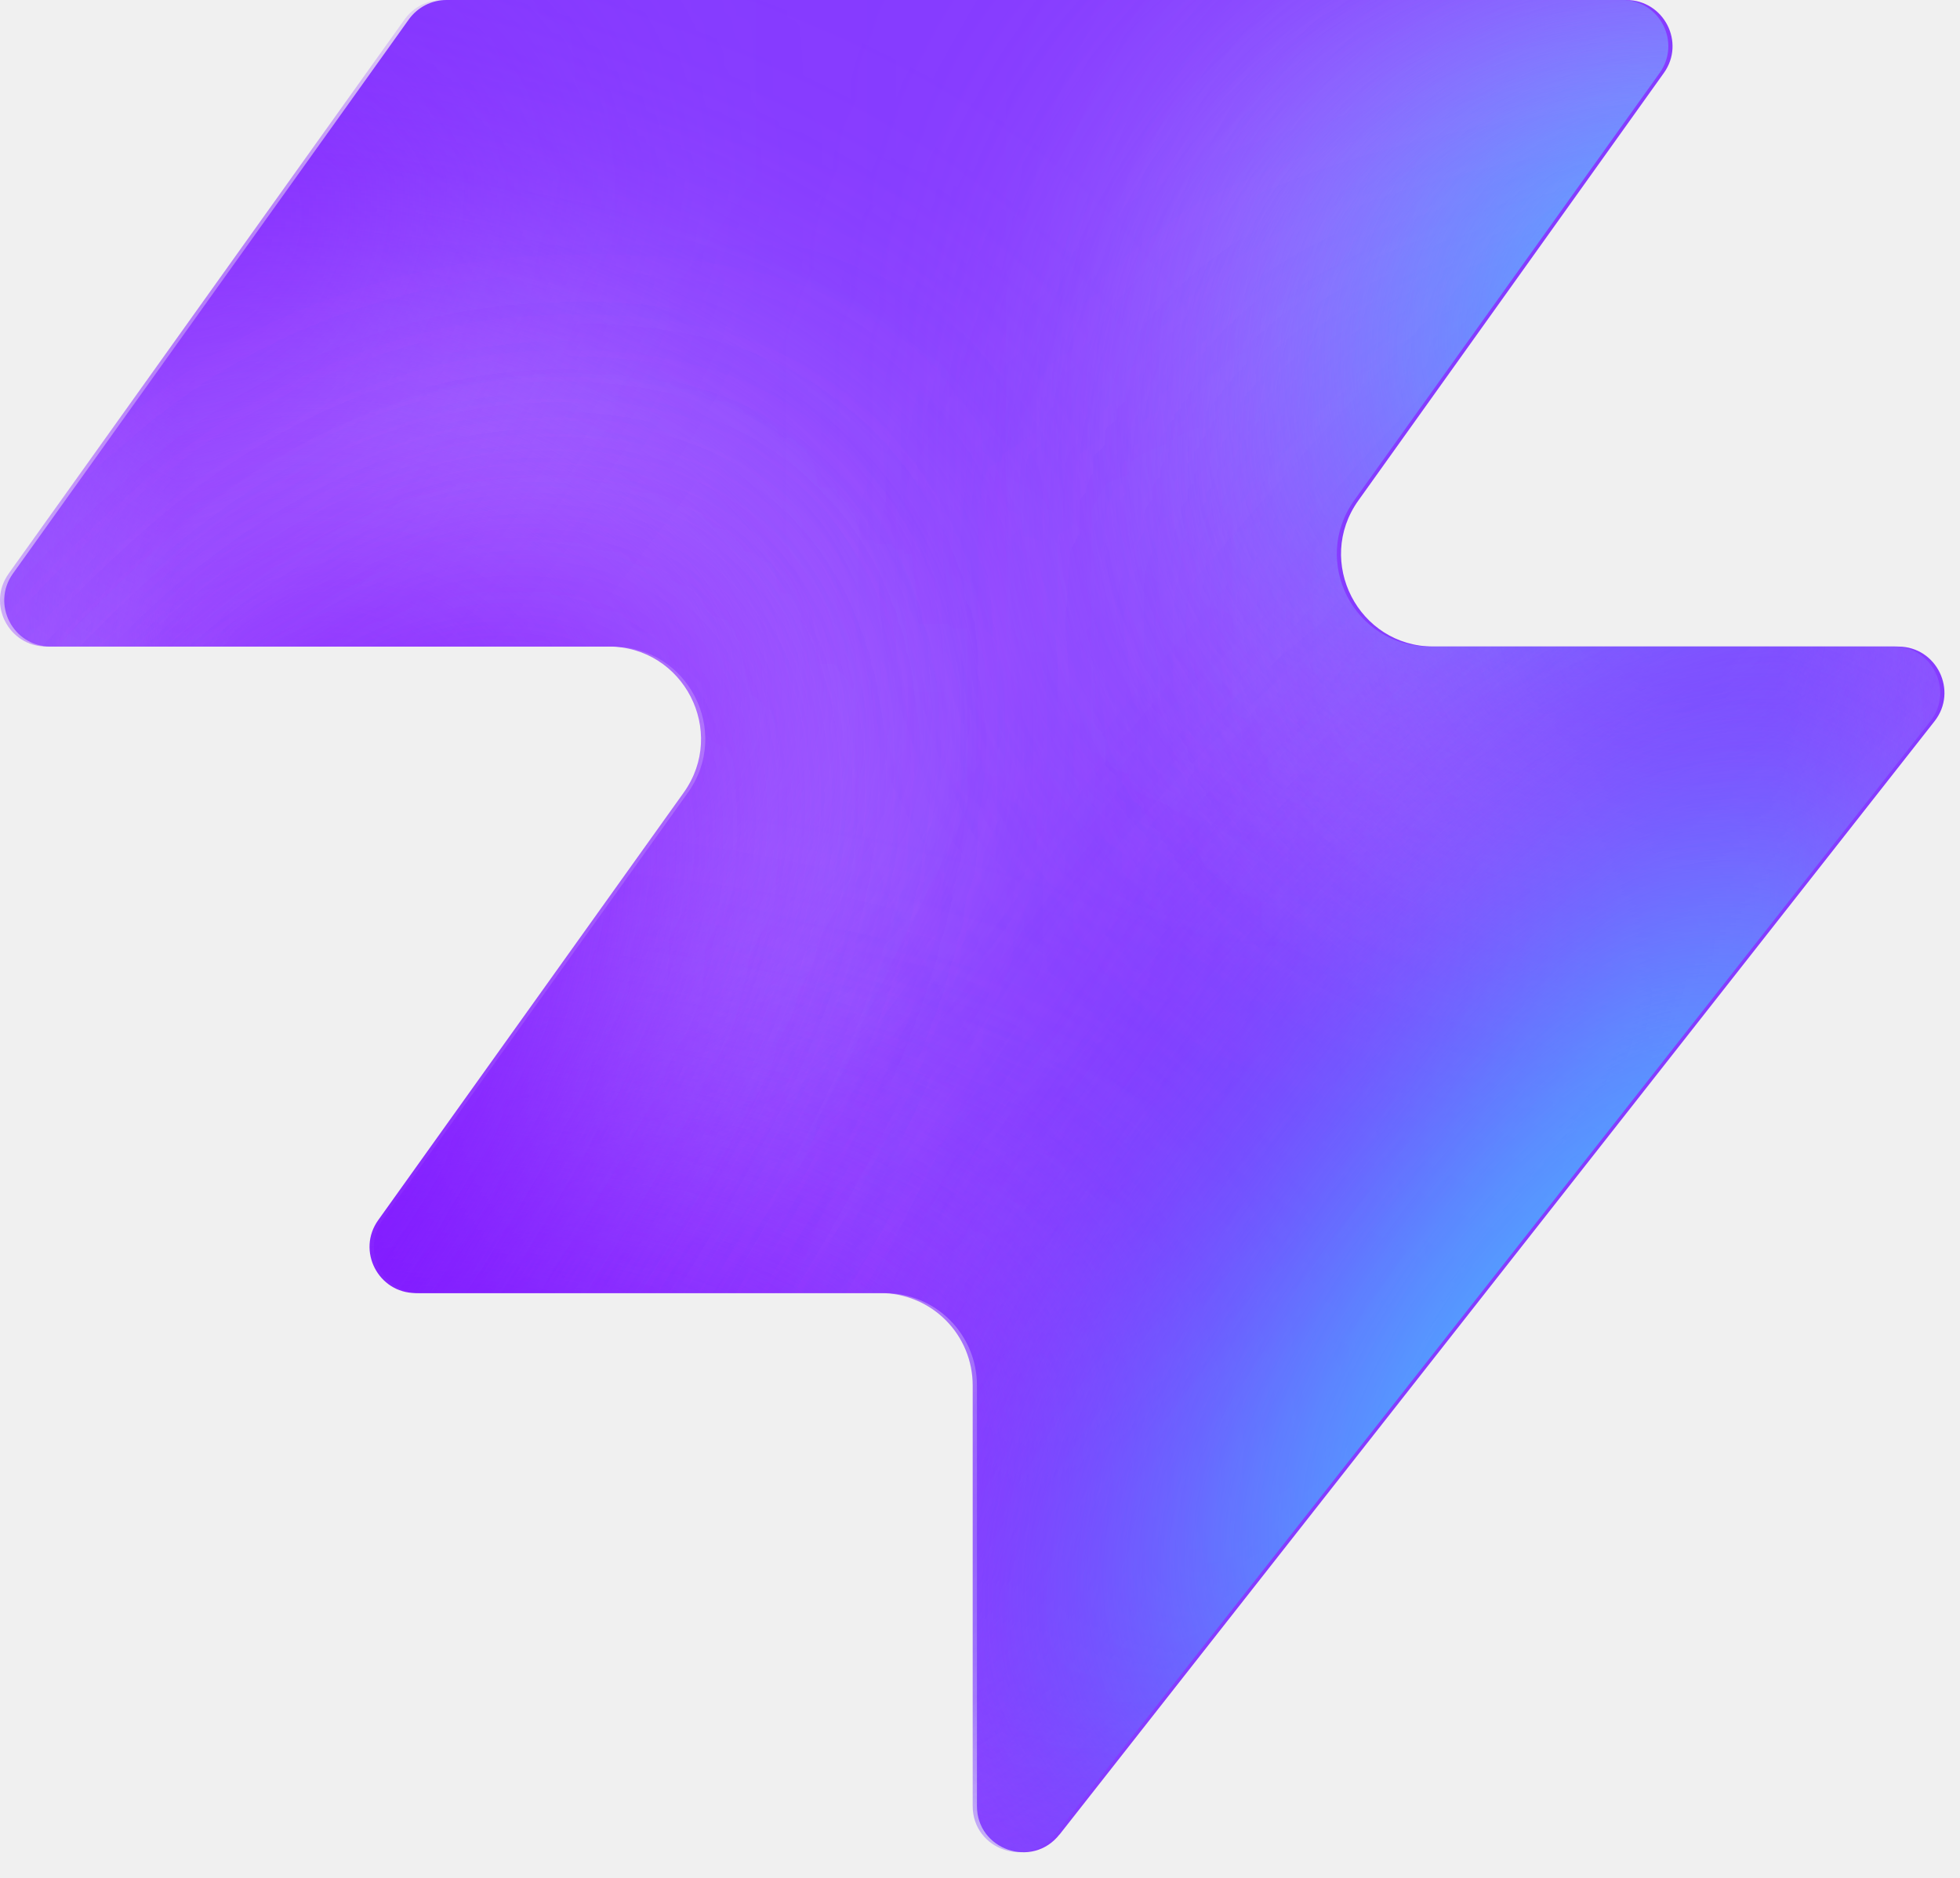
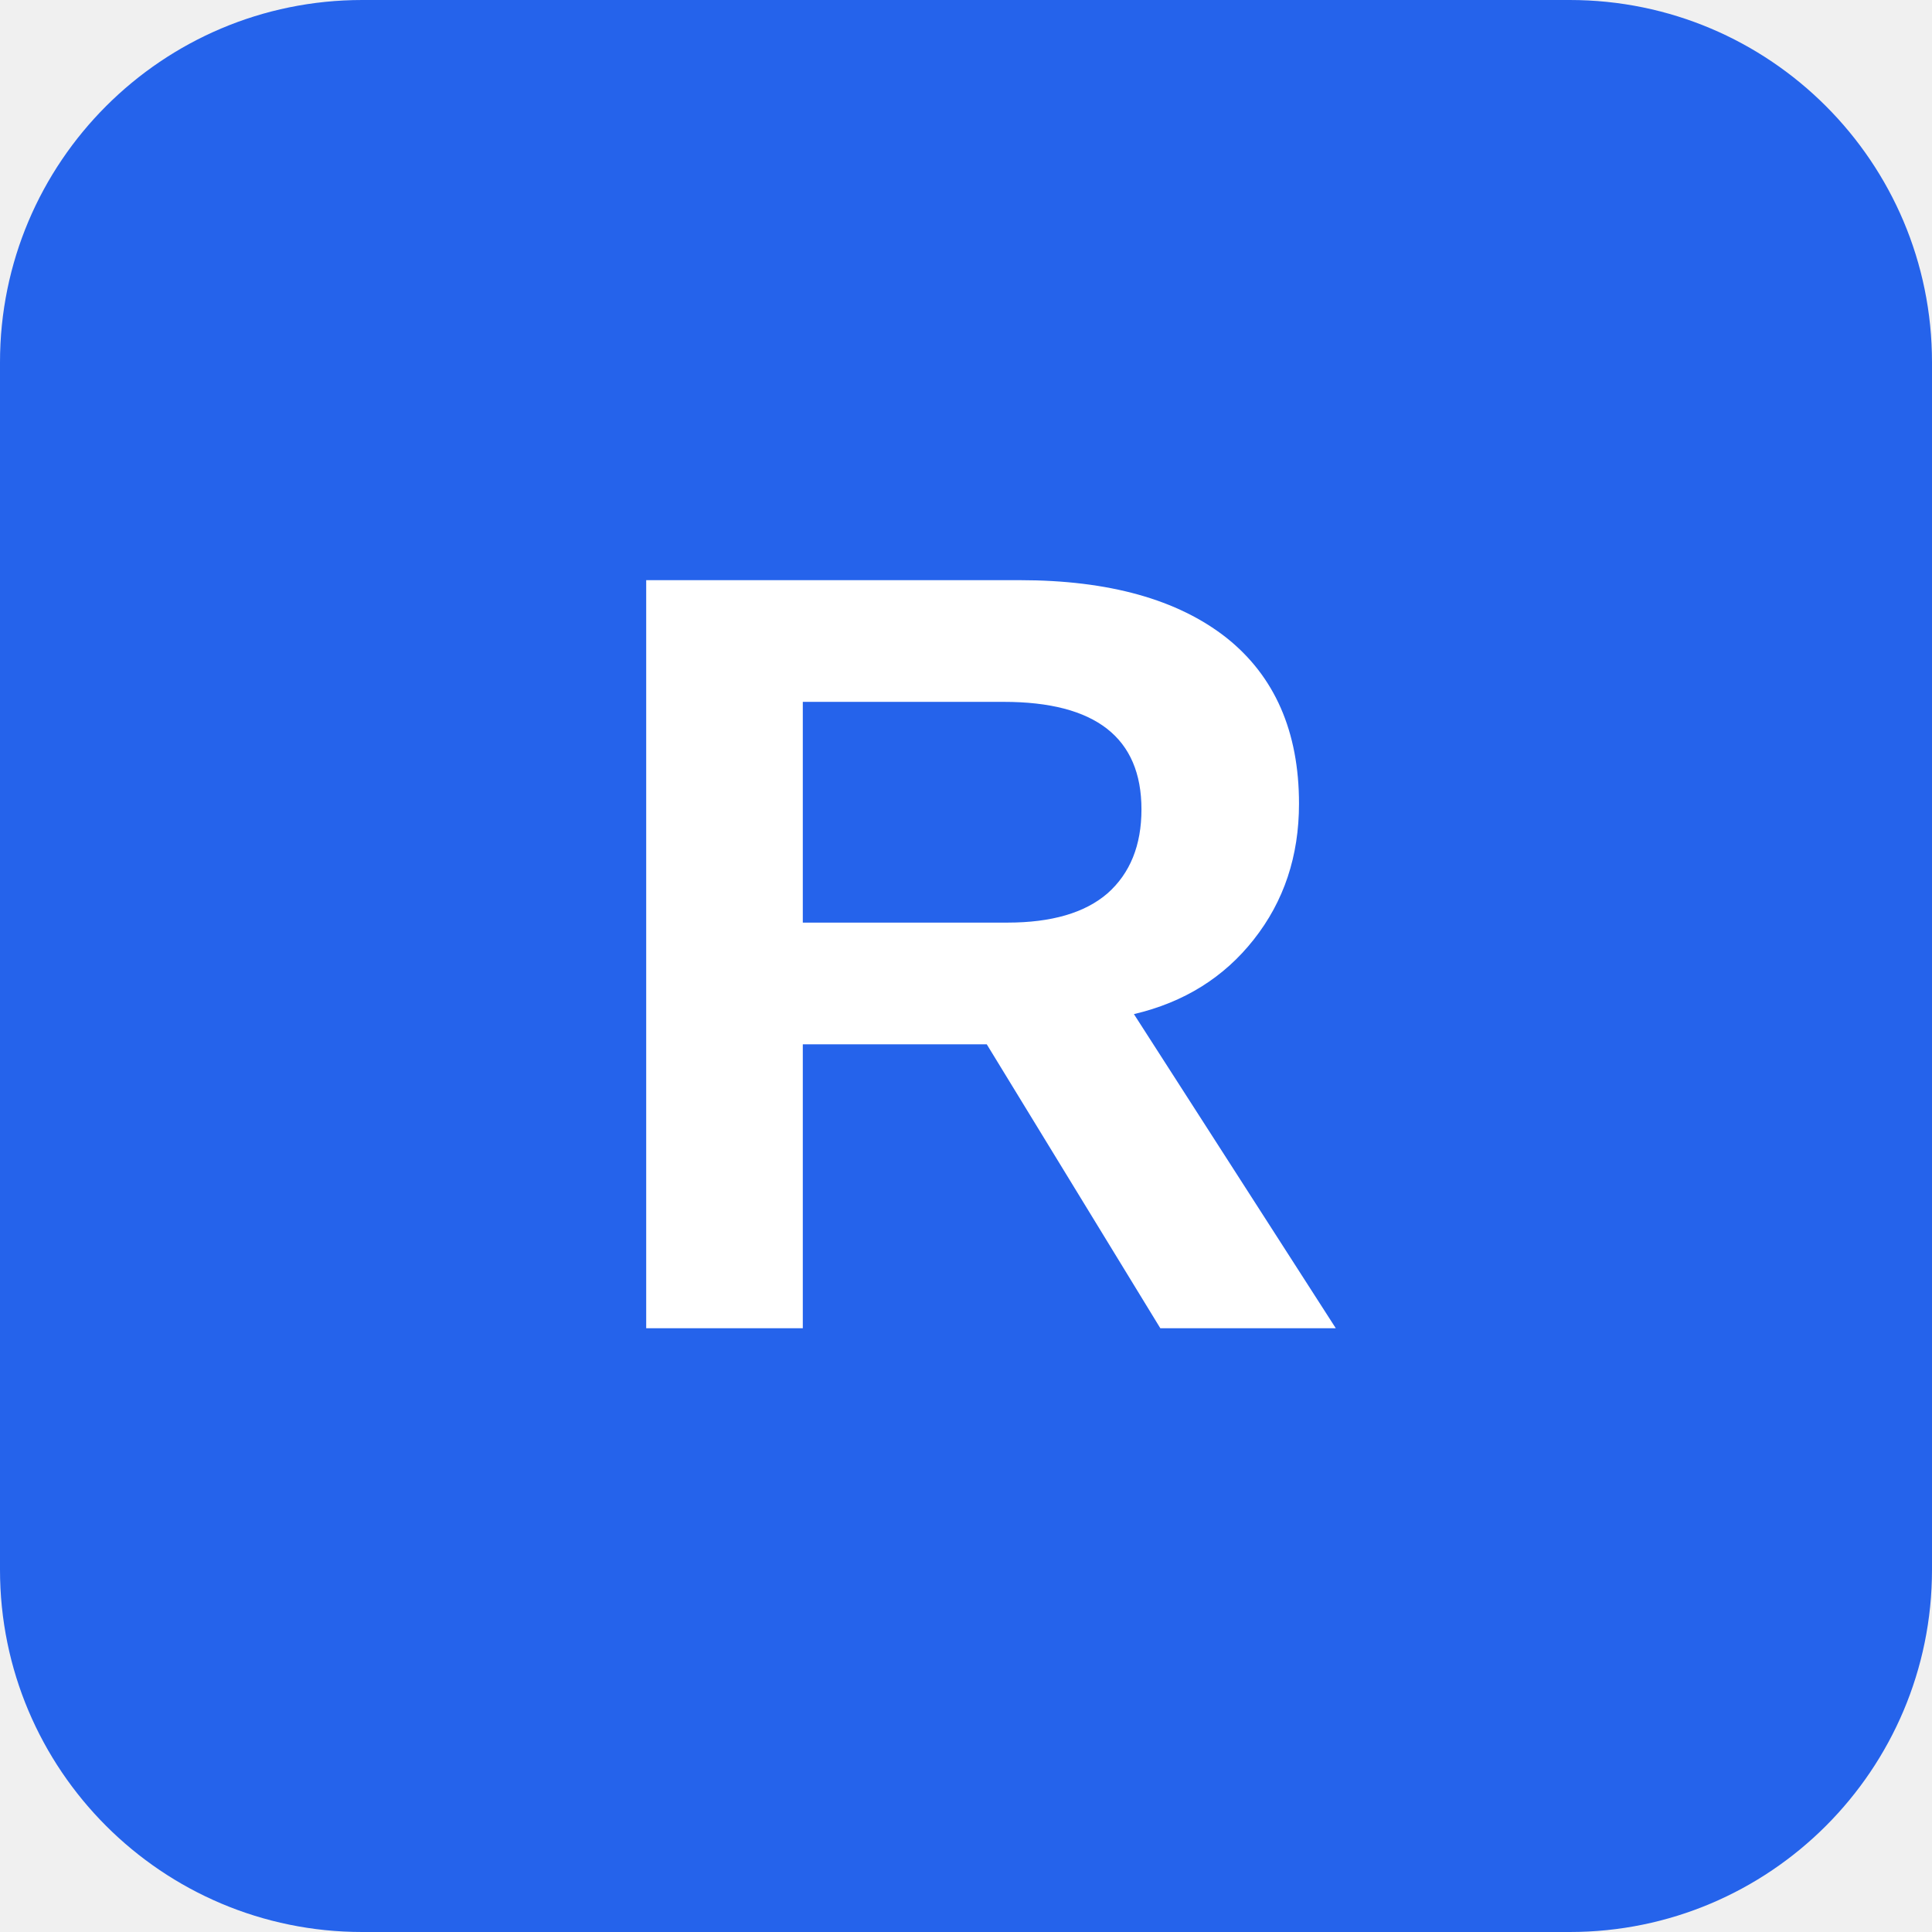
- <svg xmlns="http://www.w3.org/2000/svg" width="48" height="46" fill="none" viewBox="0 0 48 46">
-   <path fill="#863bff" d="M25.946 44.938c-.664.845-2.021.375-2.021-.698V33.937a2.26 2.26 0 0 0-2.262-2.262H10.287c-.92 0-1.456-1.04-.92-1.788l7.48-10.471c1.07-1.497 0-3.578-1.842-3.578H1.237c-.92 0-1.456-1.04-.92-1.788L10.013.474c.214-.297.556-.474.92-.474h28.894c.92 0 1.456 1.04.92 1.788l-7.48 10.471c-1.07 1.498 0 3.579 1.842 3.579h11.377c.943 0 1.473 1.088.89 1.83L25.947 44.94z" style="fill:#863bff;fill:color(display-p3 .525 .23 1);fill-opacity:1" />
-   <mask id="a" width="48" height="46" x="0" y="0" maskUnits="userSpaceOnUse" style="mask-type:alpha">
-     <path fill="#000" d="M25.842 44.938c-.664.844-2.021.375-2.021-.698V33.937a2.26 2.26 0 0 0-2.262-2.262H10.183c-.92 0-1.456-1.04-.92-1.788l7.48-10.471c1.07-1.498 0-3.579-1.842-3.579H1.133c-.92 0-1.456-1.04-.92-1.787L9.91.473c.214-.297.556-.474.92-.474h28.894c.92 0 1.456 1.04.92 1.788l-7.48 10.471c-1.07 1.498 0 3.578 1.842 3.578h11.377c.943 0 1.473 1.088.89 1.832L25.843 44.94z" style="fill:#000;fill-opacity:1" />
-   </mask>
-   <g mask="url(#a)">
-     <g filter="url(#b)">
-       <ellipse cx="5.508" cy="14.704" fill="#ede6ff" rx="5.508" ry="14.704" style="fill:#ede6ff;fill:color(display-p3 .927 .903 1);fill-opacity:1" transform="matrix(.00324 1 1 -.00324 -4.47 31.516)" />
-     </g>
-     <g filter="url(#c)">
-       <ellipse cx="10.399" cy="29.851" fill="#ede6ff" rx="10.399" ry="29.851" style="fill:#ede6ff;fill:color(display-p3 .927 .903 1);fill-opacity:1" transform="matrix(.00324 1 1 -.00324 -39.328 7.883)" />
-     </g>
-     <g filter="url(#d)">
-       <ellipse cx="5.508" cy="30.487" fill="#7e14ff" rx="5.508" ry="30.487" style="fill:#7e14ff;fill:color(display-p3 .492 .077 1);fill-opacity:1" transform="rotate(89.814 -25.913 -14.639)scale(1 -1)" />
-     </g>
-     <g filter="url(#e)">
-       <ellipse cx="5.508" cy="30.599" fill="#7e14ff" rx="5.508" ry="30.599" style="fill:#7e14ff;fill:color(display-p3 .492 .077 1);fill-opacity:1" transform="rotate(89.814 -32.644 -3.334)scale(1 -1)" />
-     </g>
-     <g filter="url(#f)">
-       <ellipse cx="5.508" cy="30.599" fill="#7e14ff" rx="5.508" ry="30.599" style="fill:#7e14ff;fill:color(display-p3 .492 .077 1);fill-opacity:1" transform="matrix(.00324 1 1 -.00324 -34.34 30.47)" />
-     </g>
-     <g filter="url(#g)">
-       <ellipse cx="14.072" cy="22.078" fill="#ede6ff" rx="14.072" ry="22.078" style="fill:#ede6ff;fill:color(display-p3 .927 .903 1);fill-opacity:1" transform="rotate(93.35 24.506 48.493)scale(-1 1)" />
-     </g>
-     <g filter="url(#h)">
-       <ellipse cx="3.47" cy="21.501" fill="#7e14ff" rx="3.47" ry="21.501" style="fill:#7e14ff;fill:color(display-p3 .492 .077 1);fill-opacity:1" transform="rotate(89.009 28.708 47.59)scale(-1 1)" />
-     </g>
-     <g filter="url(#i)">
-       <ellipse cx="3.47" cy="21.501" fill="#7e14ff" rx="3.47" ry="21.501" style="fill:#7e14ff;fill:color(display-p3 .492 .077 1);fill-opacity:1" transform="rotate(89.009 28.708 47.59)scale(-1 1)" />
-     </g>
-     <g filter="url(#j)">
-       <ellipse cx=".387" cy="8.972" fill="#7e14ff" rx="4.407" ry="29.108" style="fill:#7e14ff;fill:color(display-p3 .492 .077 1);fill-opacity:1" transform="rotate(39.51 .387 8.972)" />
-     </g>
-     <g filter="url(#k)">
-       <ellipse cx="47.523" cy="-6.092" fill="#7e14ff" rx="4.407" ry="29.108" style="fill:#7e14ff;fill:color(display-p3 .492 .077 1);fill-opacity:1" transform="rotate(37.892 47.523 -6.092)" />
-     </g>
-     <g filter="url(#l)">
-       <ellipse cx="41.412" cy="6.333" fill="#47bfff" rx="5.971" ry="9.665" style="fill:#47bfff;fill:color(display-p3 .28 .748 1);fill-opacity:1" transform="rotate(37.892 41.412 6.333)" />
-     </g>
-     <g filter="url(#m)">
-       <ellipse cx="-1.879" cy="38.332" fill="#7e14ff" rx="4.407" ry="29.108" style="fill:#7e14ff;fill:color(display-p3 .492 .077 1);fill-opacity:1" transform="rotate(37.892 -1.88 38.332)" />
-     </g>
-     <g filter="url(#n)">
-       <ellipse cx="-1.879" cy="38.332" fill="#7e14ff" rx="4.407" ry="29.108" style="fill:#7e14ff;fill:color(display-p3 .492 .077 1);fill-opacity:1" transform="rotate(37.892 -1.88 38.332)" />
-     </g>
-     <g filter="url(#o)">
-       <ellipse cx="35.651" cy="29.907" fill="#7e14ff" rx="4.407" ry="29.108" style="fill:#7e14ff;fill:color(display-p3 .492 .077 1);fill-opacity:1" transform="rotate(37.892 35.651 29.907)" />
-     </g>
-     <g filter="url(#p)">
-       <ellipse cx="38.418" cy="32.4" fill="#47bfff" rx="5.971" ry="15.297" style="fill:#47bfff;fill:color(display-p3 .28 .748 1);fill-opacity:1" transform="rotate(37.892 38.418 32.4)" />
-     </g>
-   </g>
-   <defs>
-     <filter id="b" width="60.045" height="41.654" x="-19.77" y="16.149" color-interpolation-filters="sRGB" filterUnits="userSpaceOnUse">
-       <feFlood flood-opacity="0" result="BackgroundImageFix" />
-       <feBlend in="SourceGraphic" in2="BackgroundImageFix" result="shape" />
-       <feGaussianBlur result="effect1_foregroundBlur_2002_17158" stdDeviation="7.659" />
-     </filter>
-     <filter id="c" width="90.34" height="51.437" x="-54.613" y="-7.533" color-interpolation-filters="sRGB" filterUnits="userSpaceOnUse">
-       <feFlood flood-opacity="0" result="BackgroundImageFix" />
-       <feBlend in="SourceGraphic" in2="BackgroundImageFix" result="shape" />
-       <feGaussianBlur result="effect1_foregroundBlur_2002_17158" stdDeviation="7.659" />
-     </filter>
-     <filter id="d" width="79.355" height="29.4" x="-49.64" y="2.03" color-interpolation-filters="sRGB" filterUnits="userSpaceOnUse">
-       <feFlood flood-opacity="0" result="BackgroundImageFix" />
-       <feBlend in="SourceGraphic" in2="BackgroundImageFix" result="shape" />
-       <feGaussianBlur result="effect1_foregroundBlur_2002_17158" stdDeviation="4.596" />
-     </filter>
-     <filter id="e" width="79.579" height="29.4" x="-45.045" y="20.029" color-interpolation-filters="sRGB" filterUnits="userSpaceOnUse">
-       <feFlood flood-opacity="0" result="BackgroundImageFix" />
-       <feBlend in="SourceGraphic" in2="BackgroundImageFix" result="shape" />
-       <feGaussianBlur result="effect1_foregroundBlur_2002_17158" stdDeviation="4.596" />
-     </filter>
-     <filter id="f" width="79.579" height="29.4" x="-43.513" y="21.178" color-interpolation-filters="sRGB" filterUnits="userSpaceOnUse">
-       <feFlood flood-opacity="0" result="BackgroundImageFix" />
-       <feBlend in="SourceGraphic" in2="BackgroundImageFix" result="shape" />
-       <feGaussianBlur result="effect1_foregroundBlur_2002_17158" stdDeviation="4.596" />
-     </filter>
-     <filter id="g" width="74.749" height="58.852" x="15.756" y="-17.901" color-interpolation-filters="sRGB" filterUnits="userSpaceOnUse">
-       <feFlood flood-opacity="0" result="BackgroundImageFix" />
-       <feBlend in="SourceGraphic" in2="BackgroundImageFix" result="shape" />
-       <feGaussianBlur result="effect1_foregroundBlur_2002_17158" stdDeviation="7.659" />
-     </filter>
-     <filter id="h" width="61.377" height="25.362" x="23.548" y="2.284" color-interpolation-filters="sRGB" filterUnits="userSpaceOnUse">
-       <feFlood flood-opacity="0" result="BackgroundImageFix" />
-       <feBlend in="SourceGraphic" in2="BackgroundImageFix" result="shape" />
-       <feGaussianBlur result="effect1_foregroundBlur_2002_17158" stdDeviation="4.596" />
-     </filter>
-     <filter id="i" width="61.377" height="25.362" x="23.548" y="2.284" color-interpolation-filters="sRGB" filterUnits="userSpaceOnUse">
-       <feFlood flood-opacity="0" result="BackgroundImageFix" />
-       <feBlend in="SourceGraphic" in2="BackgroundImageFix" result="shape" />
-       <feGaussianBlur result="effect1_foregroundBlur_2002_17158" stdDeviation="4.596" />
-     </filter>
-     <filter id="j" width="56.045" height="63.649" x="-27.636" y="-22.853" color-interpolation-filters="sRGB" filterUnits="userSpaceOnUse">
-       <feFlood flood-opacity="0" result="BackgroundImageFix" />
-       <feBlend in="SourceGraphic" in2="BackgroundImageFix" result="shape" />
-       <feGaussianBlur result="effect1_foregroundBlur_2002_17158" stdDeviation="4.596" />
-     </filter>
-     <filter id="k" width="54.814" height="64.646" x="20.116" y="-38.415" color-interpolation-filters="sRGB" filterUnits="userSpaceOnUse">
-       <feFlood flood-opacity="0" result="BackgroundImageFix" />
-       <feBlend in="SourceGraphic" in2="BackgroundImageFix" result="shape" />
-       <feGaussianBlur result="effect1_foregroundBlur_2002_17158" stdDeviation="4.596" />
-     </filter>
-     <filter id="l" width="33.541" height="35.313" x="24.641" y="-11.323" color-interpolation-filters="sRGB" filterUnits="userSpaceOnUse">
-       <feFlood flood-opacity="0" result="BackgroundImageFix" />
-       <feBlend in="SourceGraphic" in2="BackgroundImageFix" result="shape" />
-       <feGaussianBlur result="effect1_foregroundBlur_2002_17158" stdDeviation="4.596" />
-     </filter>
-     <filter id="m" width="54.814" height="64.646" x="-29.286" y="6.009" color-interpolation-filters="sRGB" filterUnits="userSpaceOnUse">
-       <feFlood flood-opacity="0" result="BackgroundImageFix" />
-       <feBlend in="SourceGraphic" in2="BackgroundImageFix" result="shape" />
-       <feGaussianBlur result="effect1_foregroundBlur_2002_17158" stdDeviation="4.596" />
-     </filter>
-     <filter id="n" width="54.814" height="64.646" x="-29.286" y="6.009" color-interpolation-filters="sRGB" filterUnits="userSpaceOnUse">
-       <feFlood flood-opacity="0" result="BackgroundImageFix" />
-       <feBlend in="SourceGraphic" in2="BackgroundImageFix" result="shape" />
-       <feGaussianBlur result="effect1_foregroundBlur_2002_17158" stdDeviation="4.596" />
-     </filter>
-     <filter id="o" width="54.814" height="64.646" x="8.244" y="-2.416" color-interpolation-filters="sRGB" filterUnits="userSpaceOnUse">
-       <feFlood flood-opacity="0" result="BackgroundImageFix" />
-       <feBlend in="SourceGraphic" in2="BackgroundImageFix" result="shape" />
-       <feGaussianBlur result="effect1_foregroundBlur_2002_17158" stdDeviation="4.596" />
-     </filter>
-     <filter id="p" width="39.409" height="43.623" x="18.713" y="10.588" color-interpolation-filters="sRGB" filterUnits="userSpaceOnUse">
-       <feFlood flood-opacity="0" result="BackgroundImageFix" />
-       <feBlend in="SourceGraphic" in2="BackgroundImageFix" result="shape" />
-       <feGaussianBlur result="effect1_foregroundBlur_2002_17158" stdDeviation="4.596" />
-     </filter>
-   </defs>
+ <svg xmlns="http://www.w3.org/2000/svg" viewBox="0 0 32 32">
+   <rect width="32" height="32" rx="6" fill="#2563eb" />
+   <text x="16" y="22" font-family="Arial, sans-serif" font-size="18" font-weight="bold" fill="white" text-anchor="middle">R</text>
</svg>
